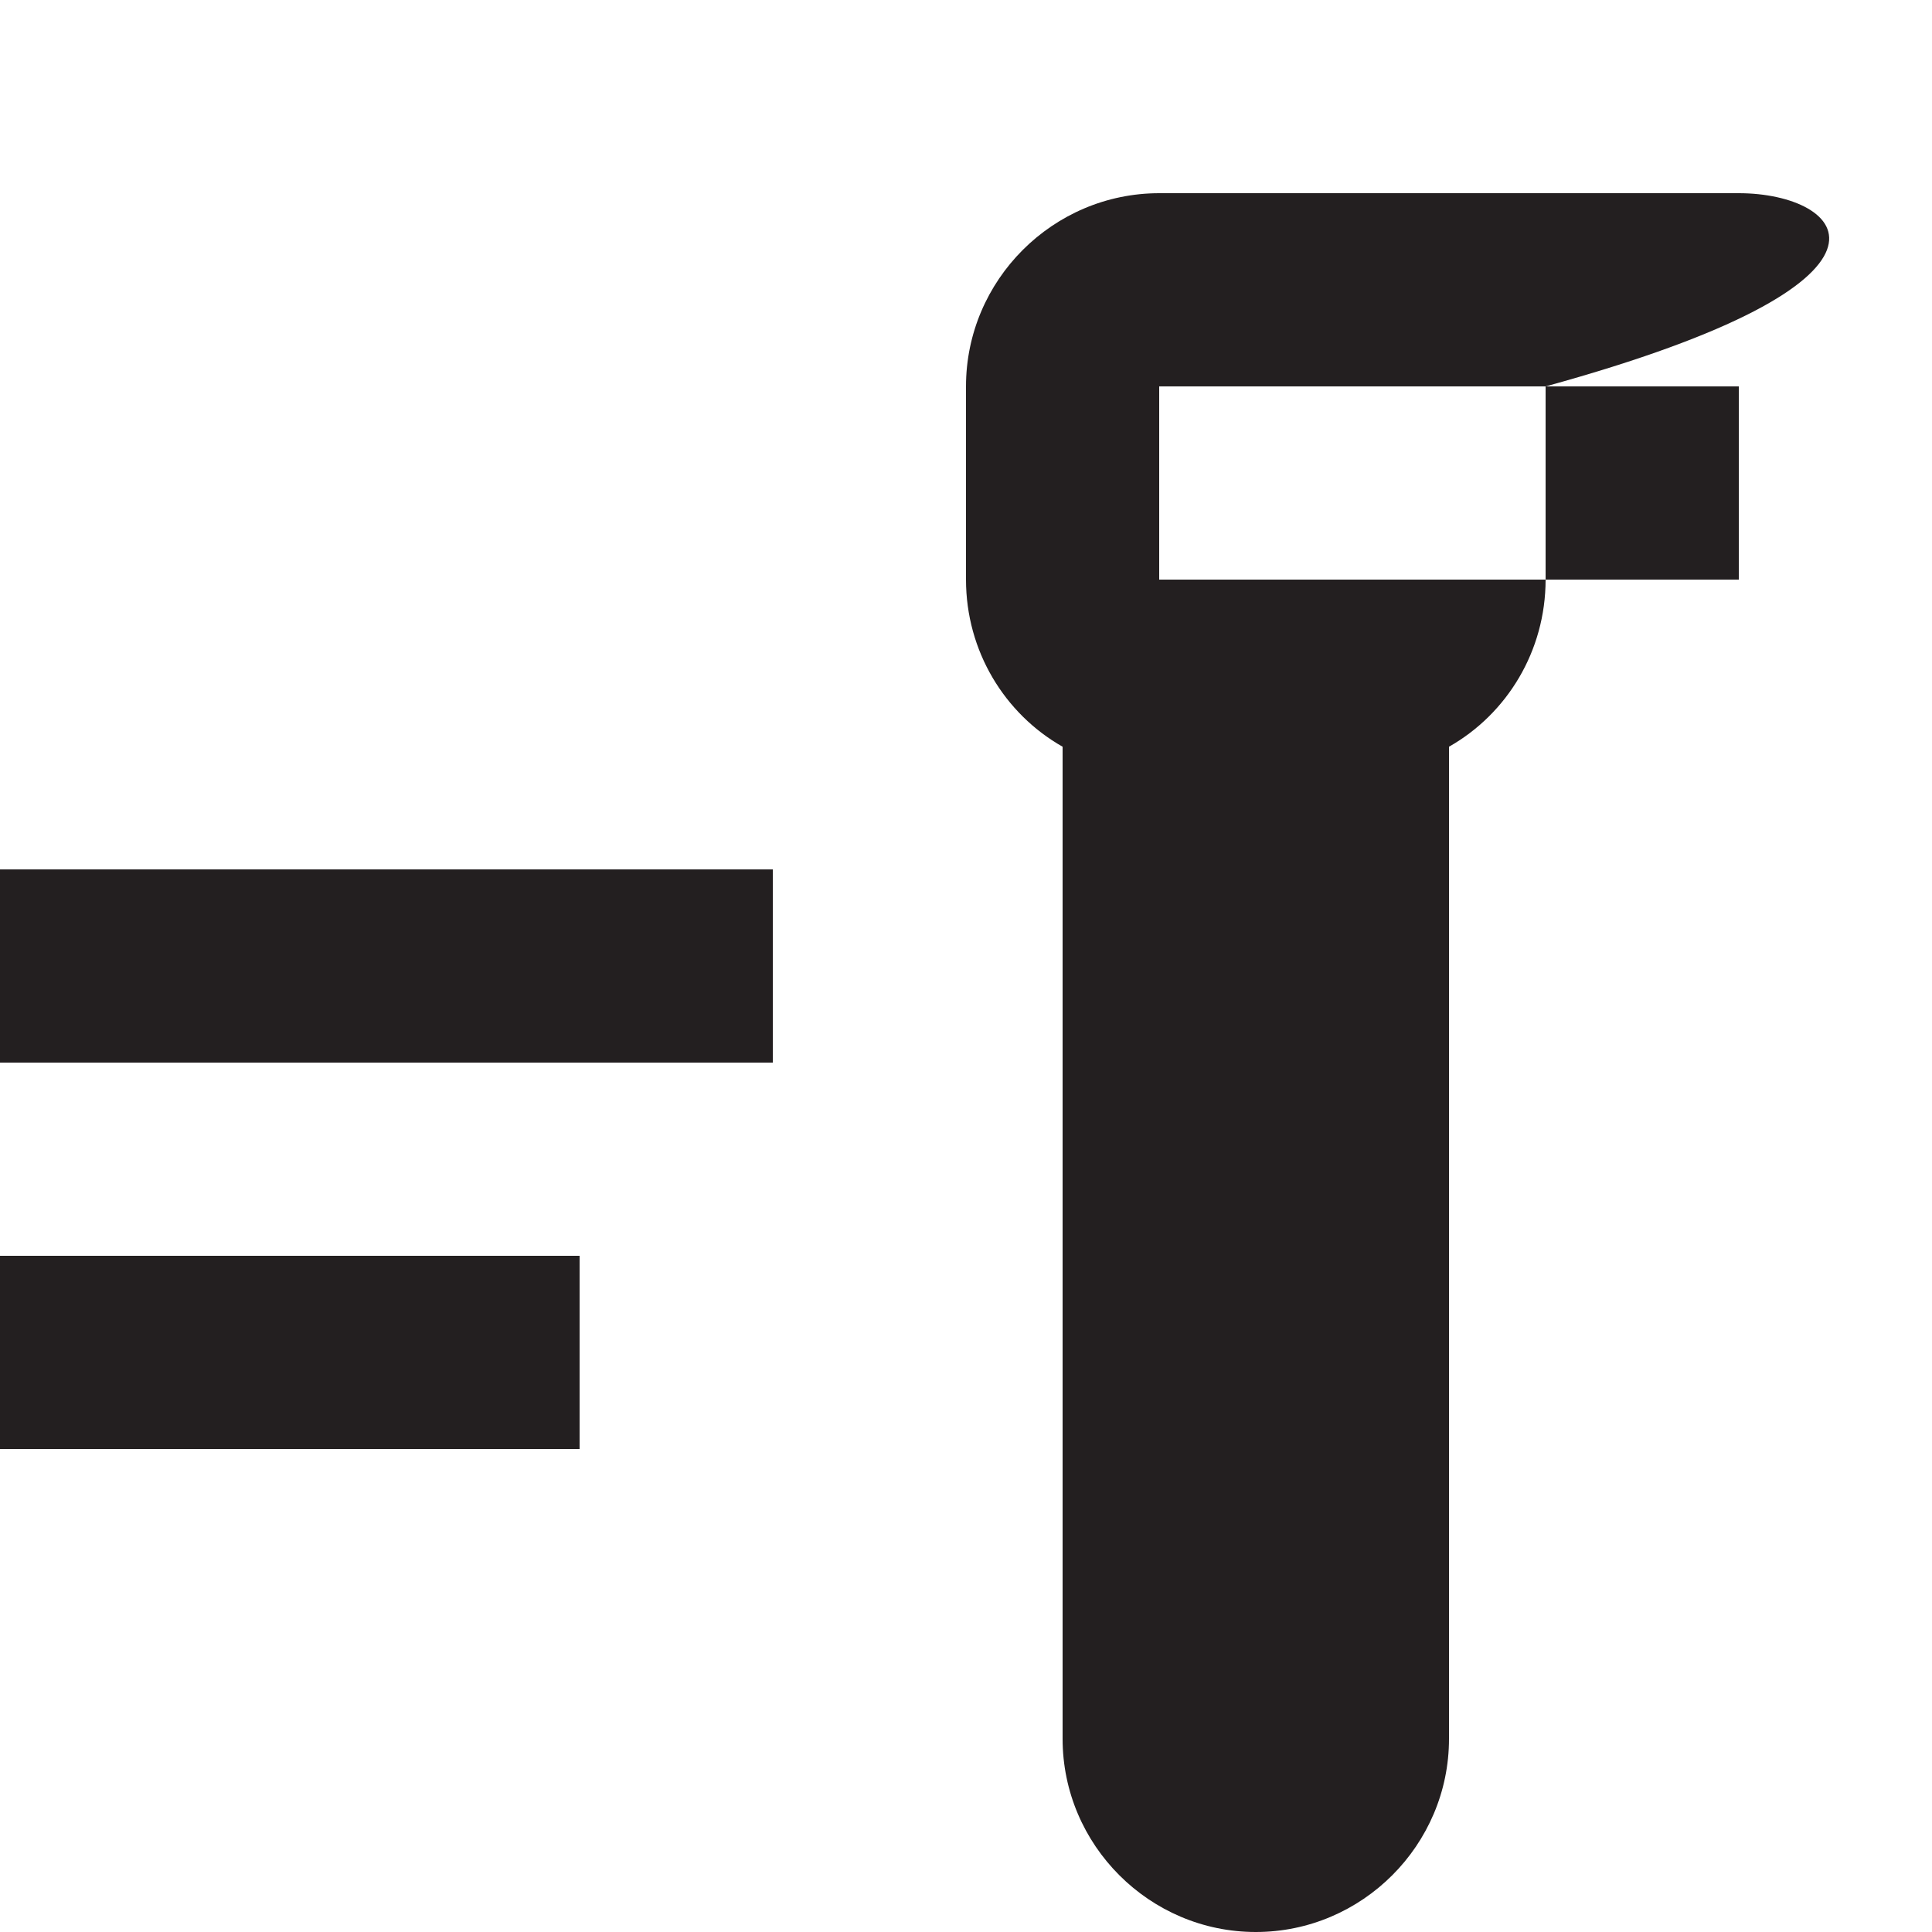
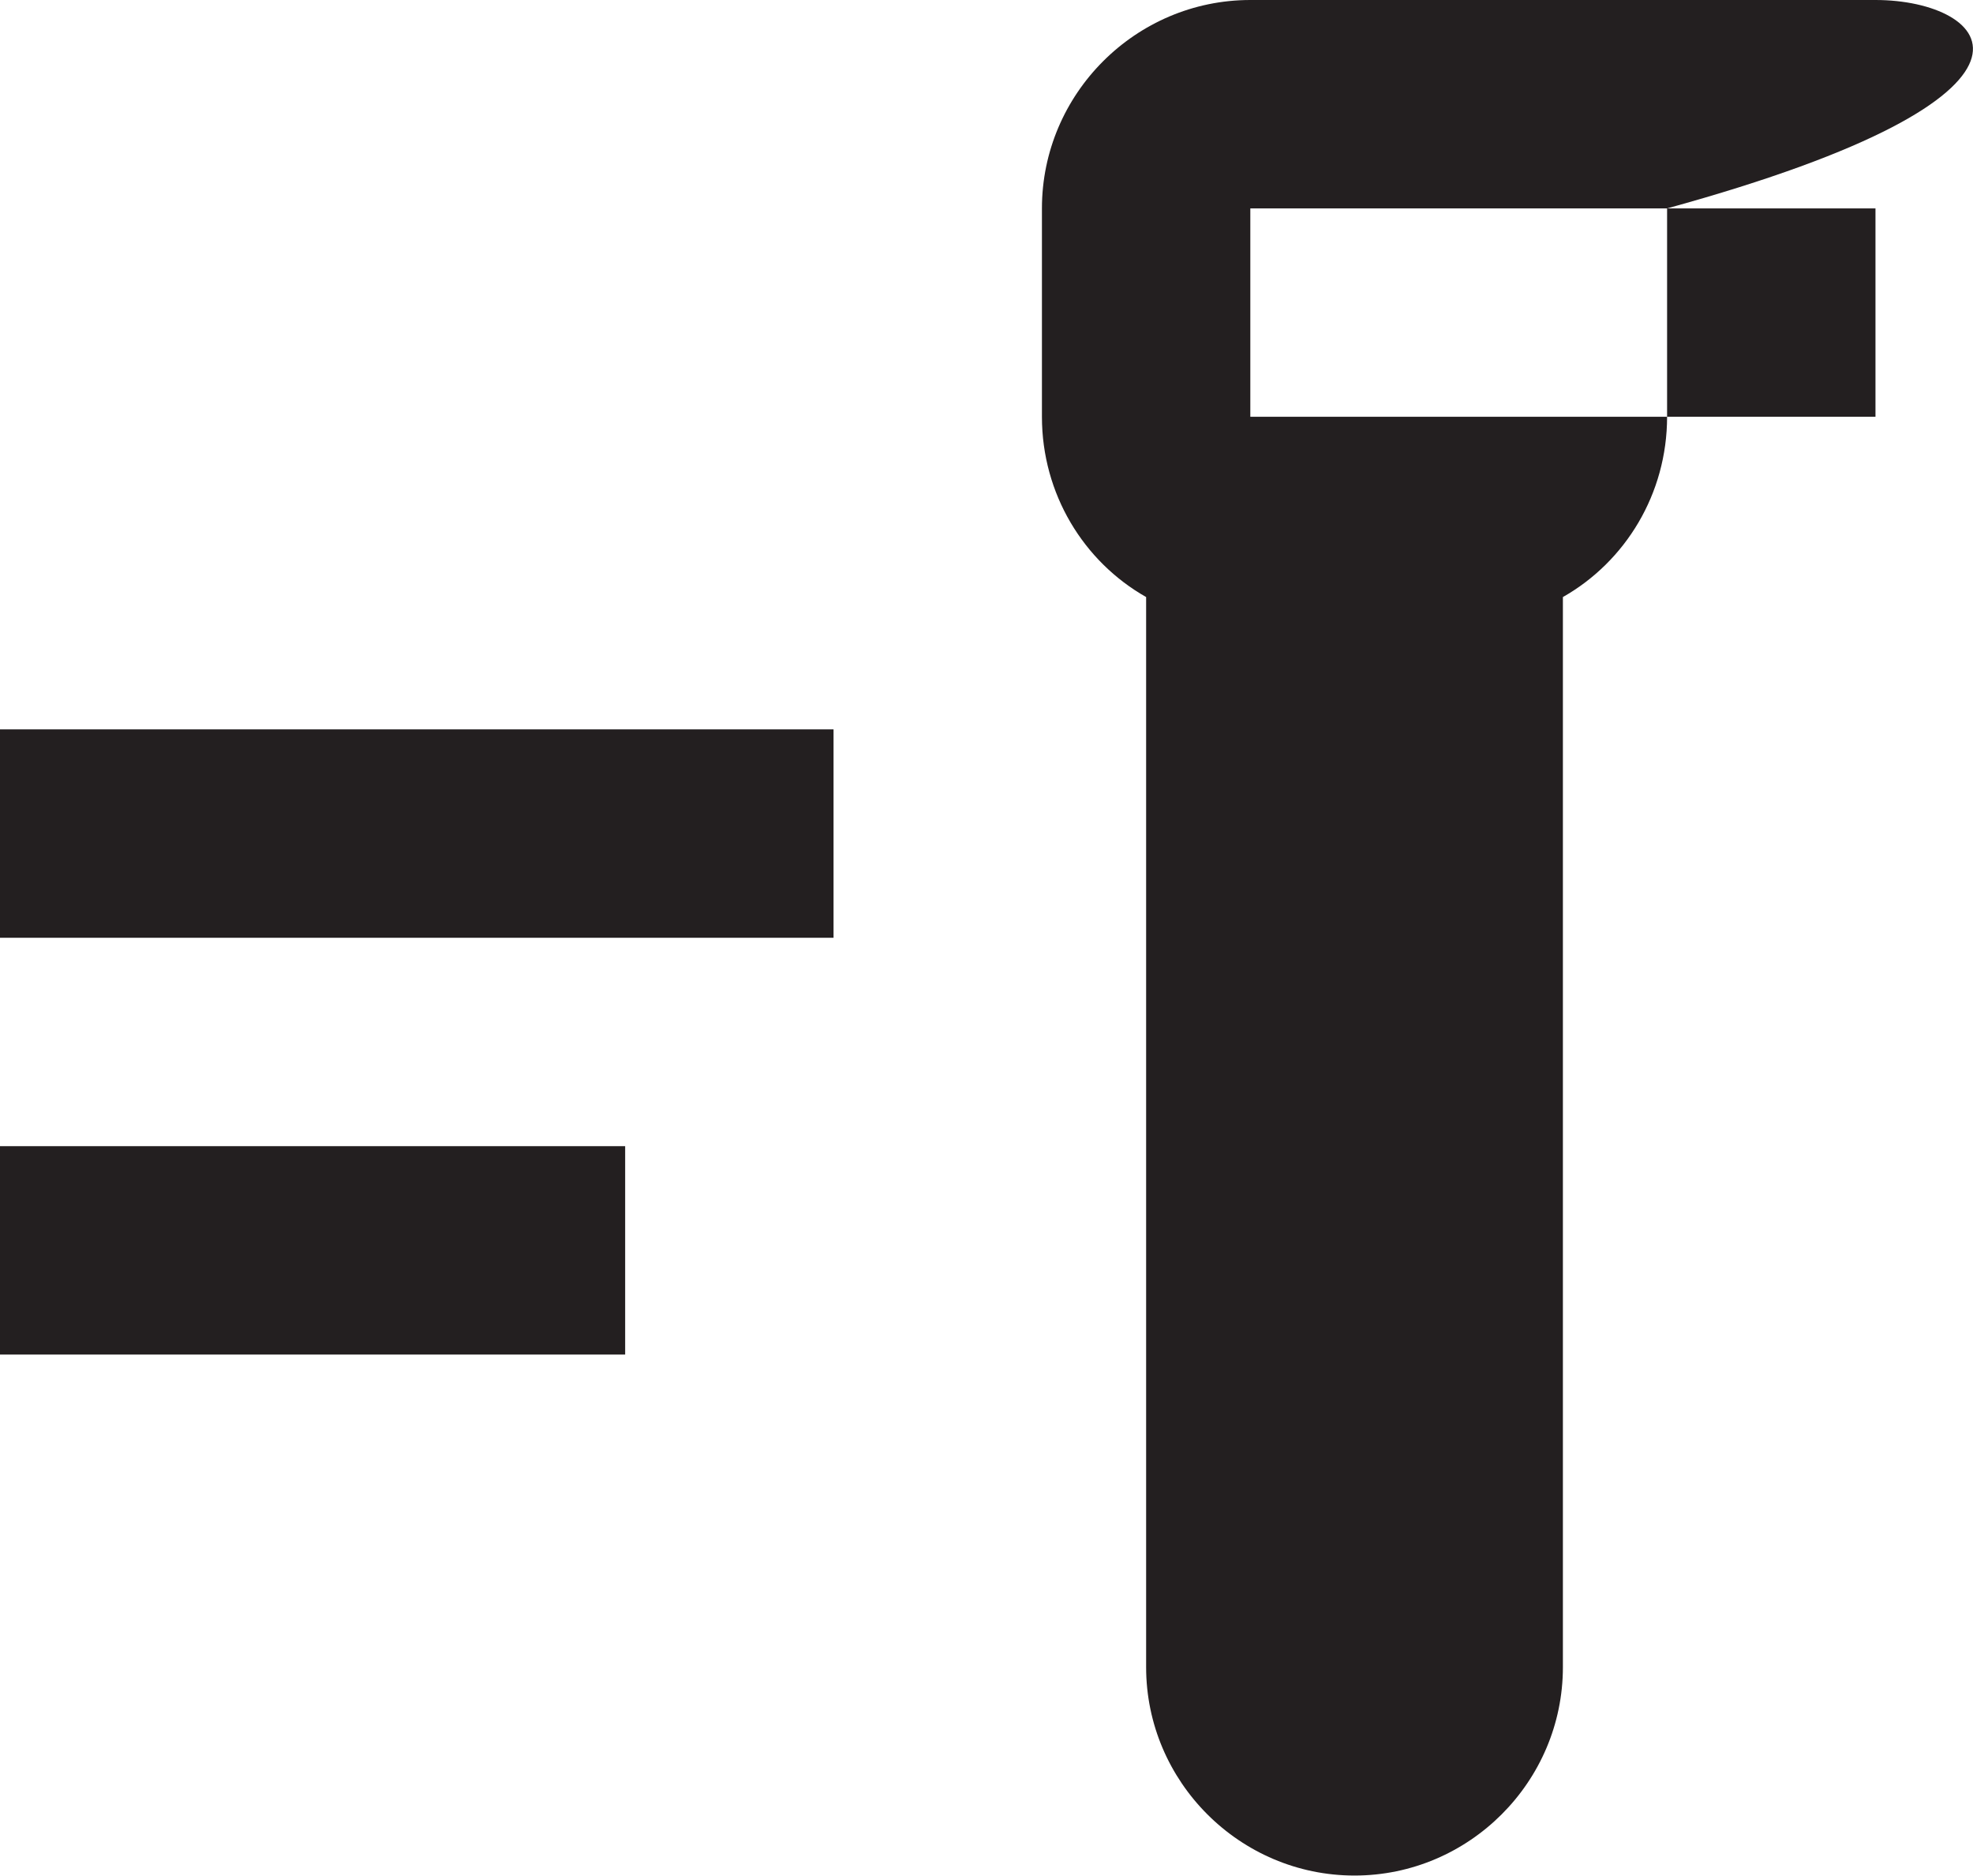
- <svg xmlns="http://www.w3.org/2000/svg" viewBox="0 0 20 20">
-   <defs>
-     <style>.cls-1{fill:#231f20;}</style>
+ <svg xmlns="http://www.w3.org/2000/svg" viewBox="0 0 18.936 18" version="1.1" id="svg2" width="18.936" height="18">
+   <defs id="defs1">
+     <style id="style1">.cls-1{fill:#231f20;}</style>
  </defs>
-   <g>
-     <path class="cls-1" d="M18,2h-6c-1.1,0-2,0.9-2,2v2c0,0.74,0.4,1.39,1,1.73V18c0,1.1,0.9,2,2,2s2-0.9,2-2V7.73c0.6-0.34,1-0.99,1-1.73V4C20,2.9,19.1,2,18,2z M18,6h-6V4h6V6z" />
-     <rect class="cls-1" x="0" y="9" width="8" height="2" />
-     <rect class="cls-1" x="0" y="13" width="6" height="2" />
+   <g id="g2" transform="translate(0,-2)">
+     <path class="cls-1" d="m 18,2 h -6 c -1.1,0 -2,0.9 -2,2 v 2 c 0,0.74 0.4,1.39 1,1.73 V 18 c 0,1.1 0.9,2 2,2 1.1,0 2,-0.9 2,-2 V 7.73 C 15.6,7.39 16,6.74 16,6 V 4 c 4,-1.1 3.1,-2 2,-2 z m 0,4 H 12 V 4 h 6 z" id="path1" />
+     <rect class="cls-1" x="0" y="9" width="8" height="2" id="rect1" />
+     <rect class="cls-1" x="0" y="13" width="6" height="2" id="rect2" />
  </g>
</svg>
